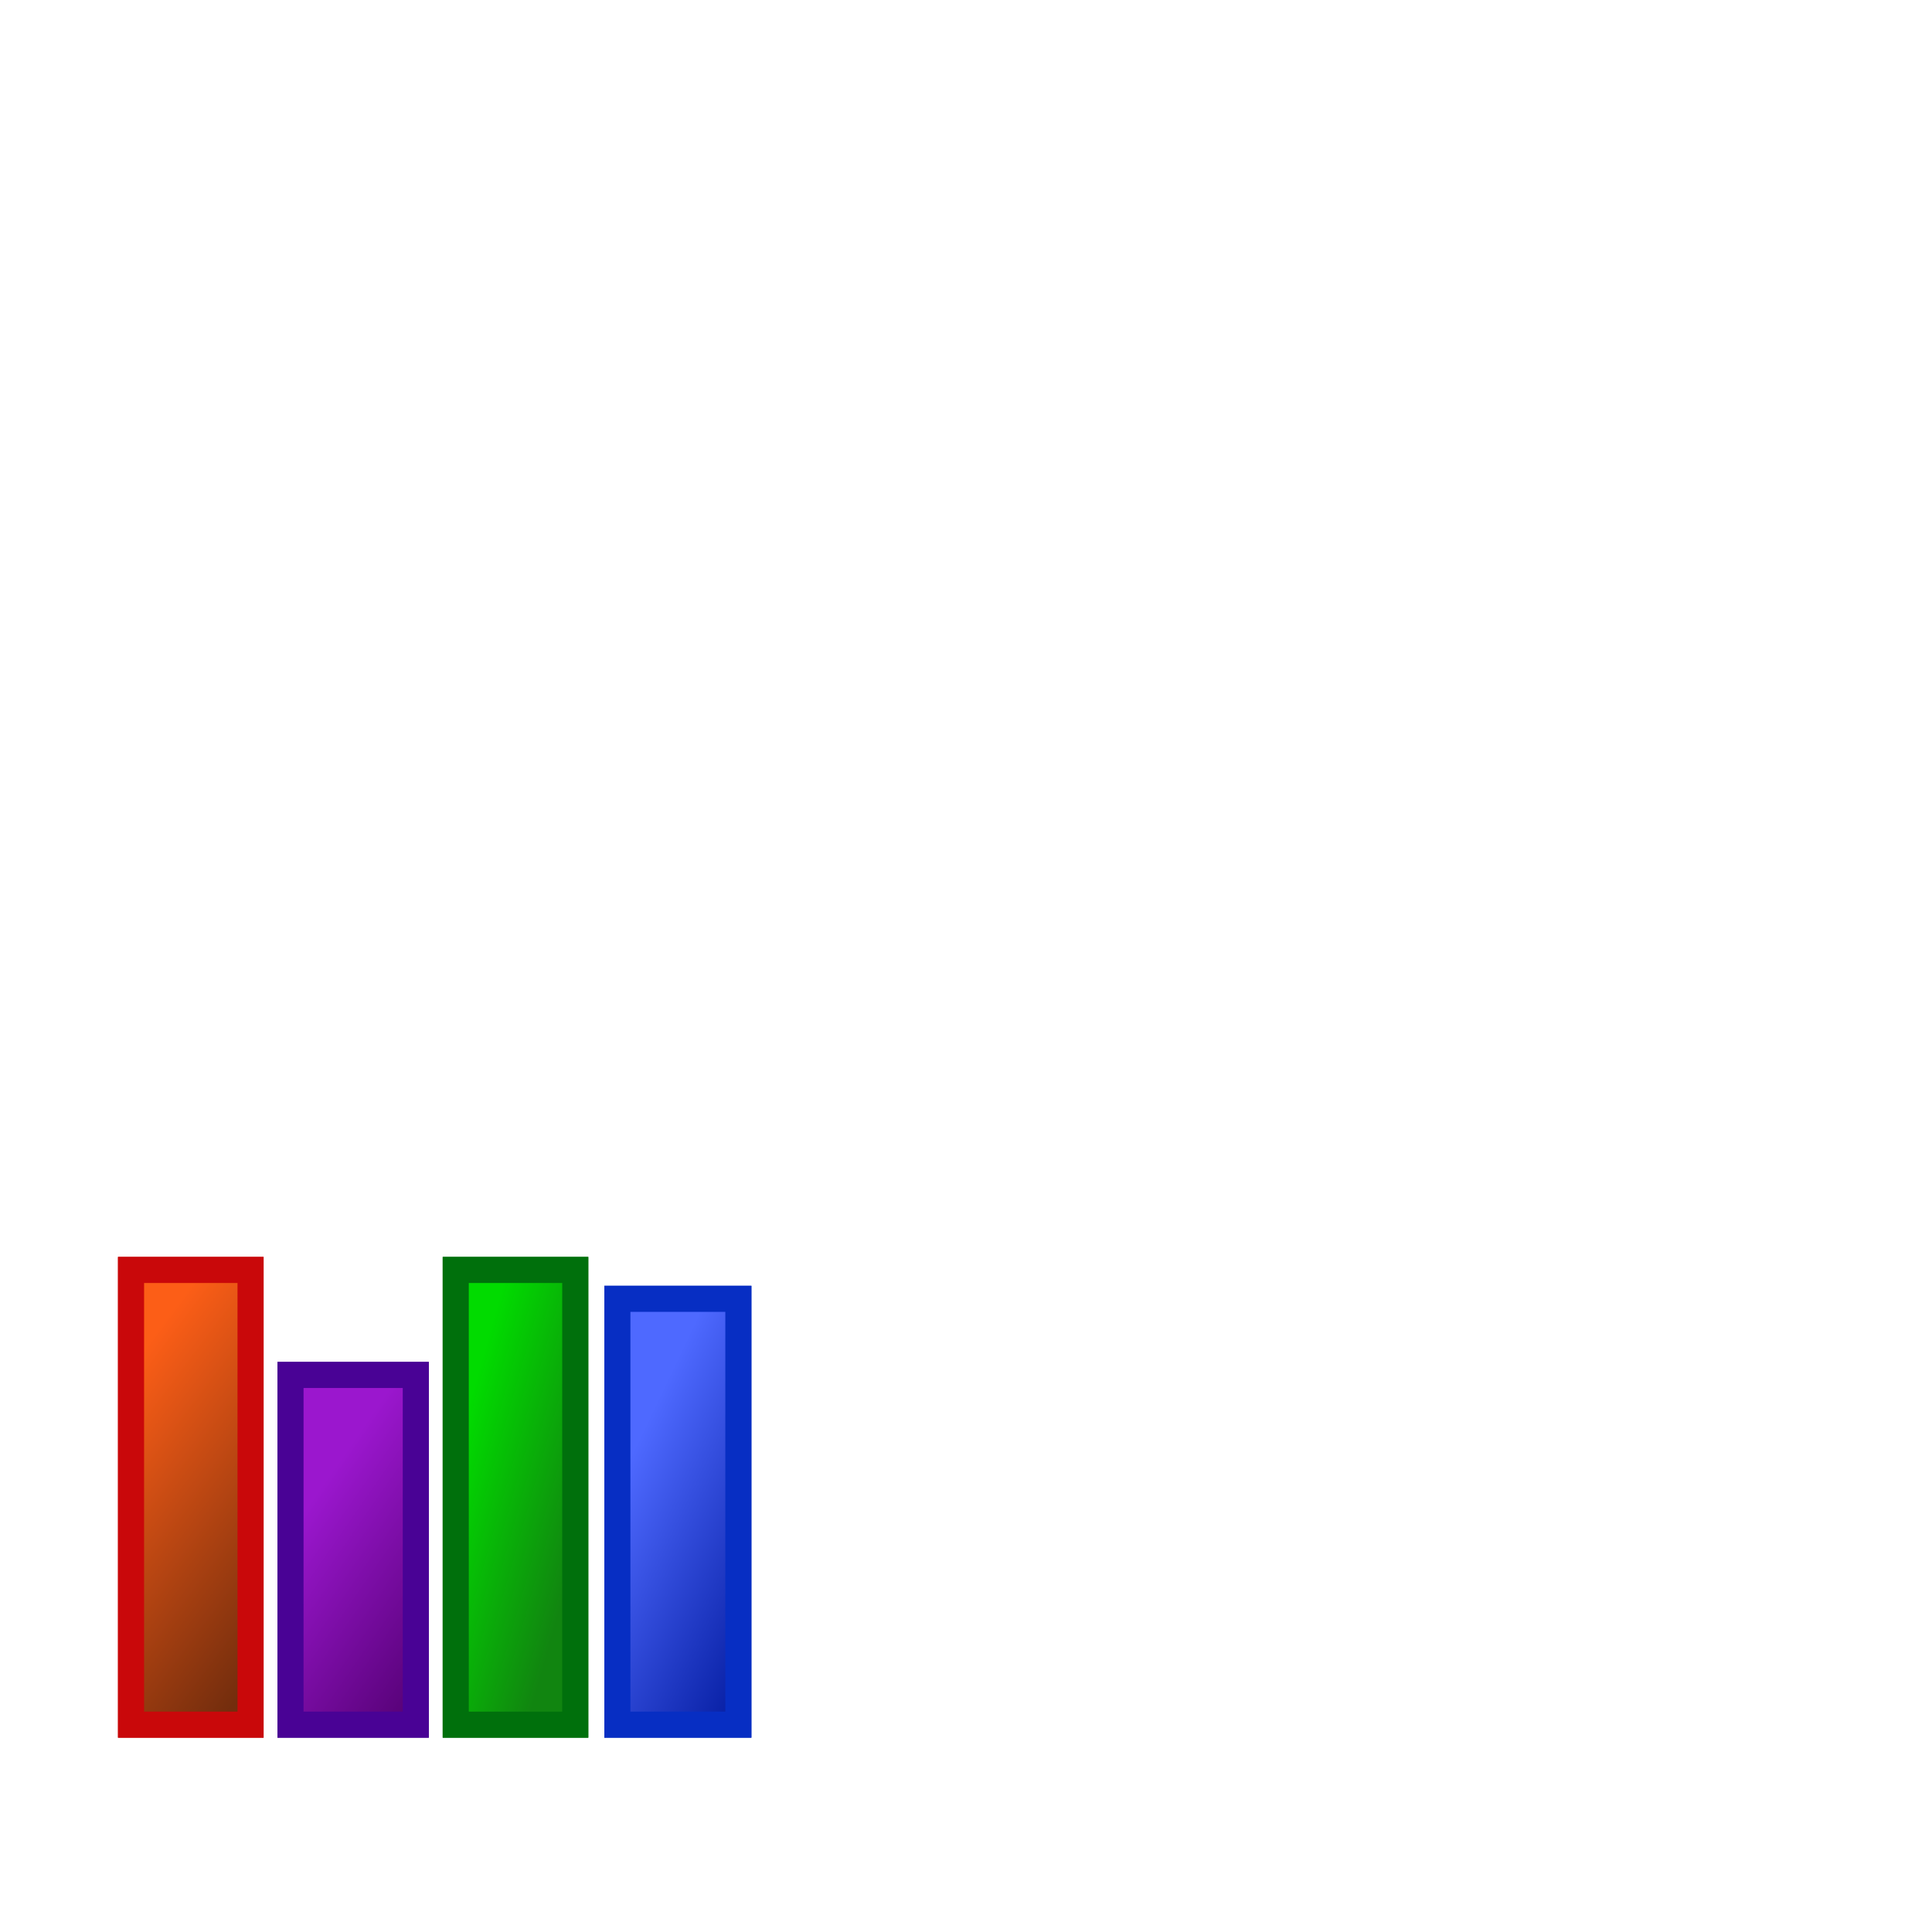
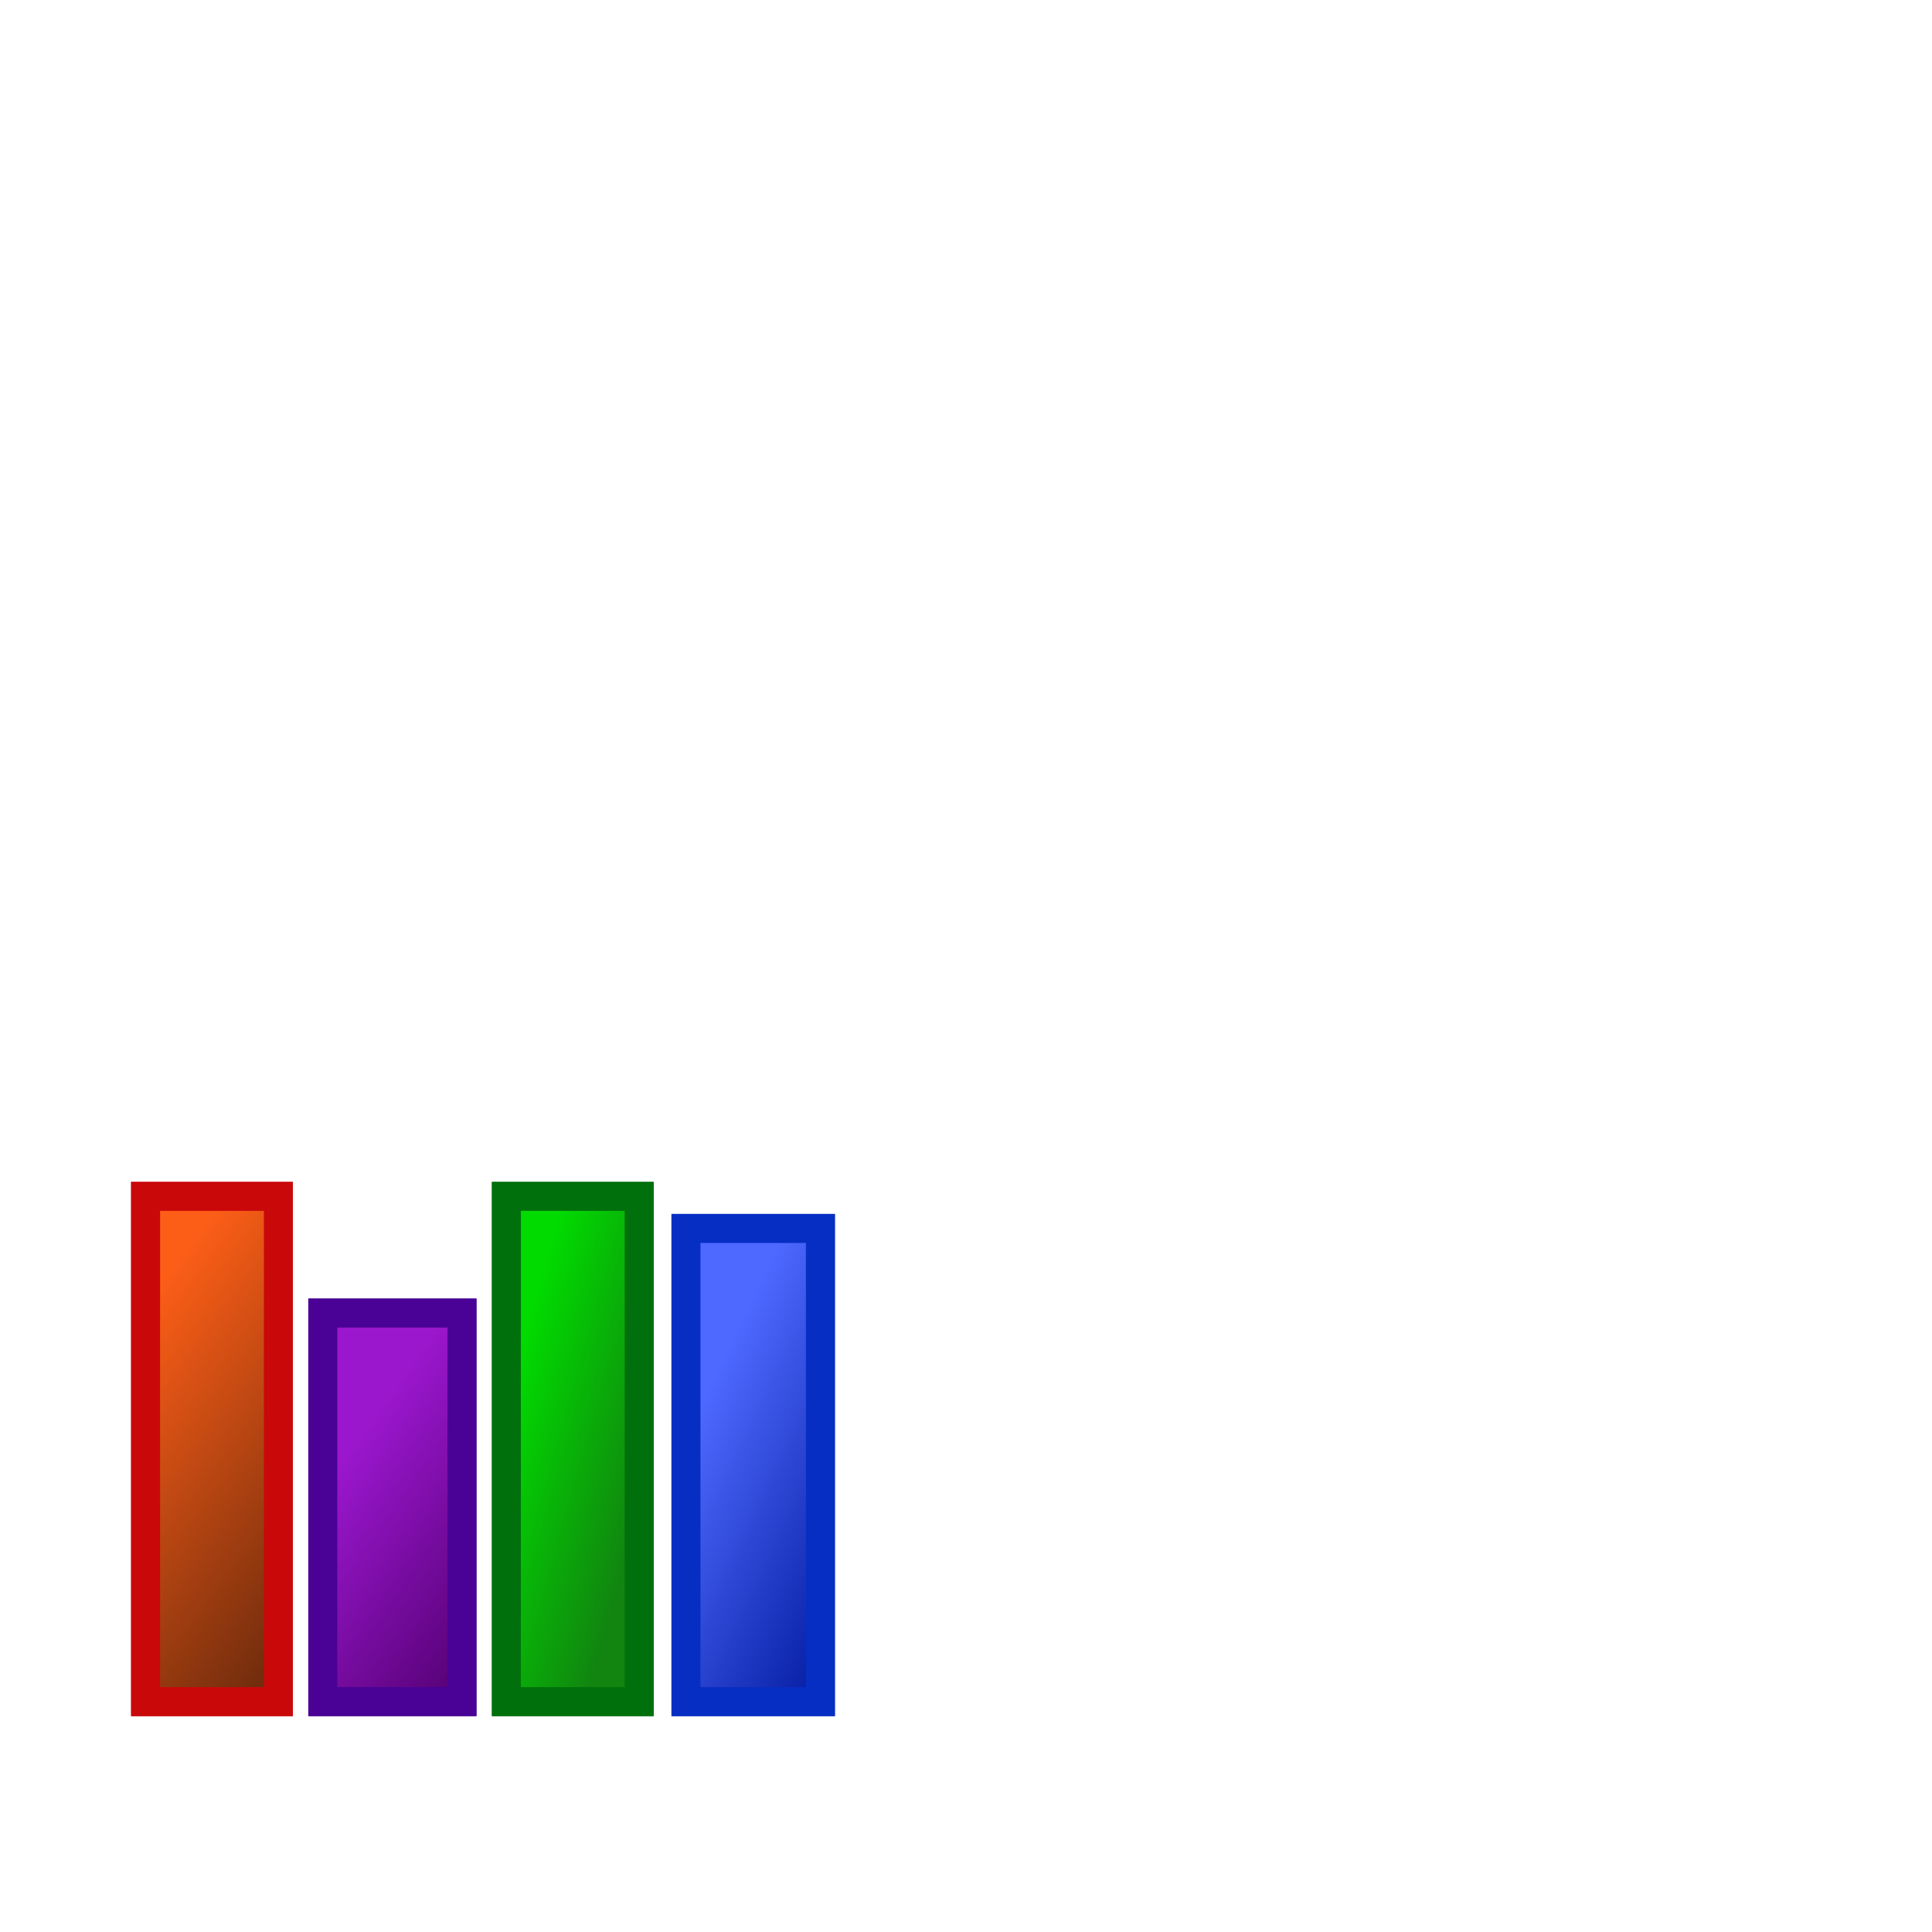
<svg xmlns="http://www.w3.org/2000/svg" height="100" viewBox="0 0 100 100" width="100">
  <linearGradient id="a" gradientUnits="userSpaceOnUse" x1="9.749" x2="36.122" y1="41.873" y2="61.652">
    <stop offset="0" stop-color="#fc5e17" />
    <stop offset="1" stop-color="#732d0d" />
  </linearGradient>
  <linearGradient id="b" gradientUnits="userSpaceOnUse" x1="31.915" x2="52.621" y1="56.038" y2="70.42">
    <stop offset="0" stop-color="#9b17ce" />
    <stop offset="1" stop-color="#510070" />
  </linearGradient>
  <linearGradient id="c" gradientUnits="userSpaceOnUse" x1="50.921" x2="66.769" y1="50" y2="54.494">
    <stop offset="0" stop-color="#01db00" />
    <stop offset="1" stop-color="#118510" />
  </linearGradient>
  <linearGradient id="d" gradientUnits="userSpaceOnUse" x1="69.511" x2="91.522" y1="51.66" y2="62.147">
    <stop offset="0" stop-color="#4e69ff" />
    <stop offset="1" stop-color="#041ca0" />
  </linearGradient>
-   <g fill-rule="evenodd" stroke-width="3" transform="matrix(.45 0 0 .45 0 55)">
+   <g fill-rule="evenodd" stroke-width="3" transform="matrix(.5 0 0 .5 0 50)">
    <g>
      <path d="m33.415 35.926h14.409v40.224h-14.409z" fill="url(#b)" stroke="#490295" />
      <path d="m52.421 23.85h13.747v52.301h-13.747z" fill="url(#c)" stroke="#00700c" />
      <path d="m71.011 27.17h13.917v48.98h-13.917z" fill="url(#d)" stroke="#072ec3" />
      <path d="m15.072 23.85h13.747v52.301h-13.747z" fill="url(#a)" stroke="#c9080a" />
    </g>
    <g>
      <path d="m33.415 35.926h14.409v40.224h-14.409z" fill="url(#b)" stroke="#490295" />
      <path d="m52.421 23.85h13.747v52.301h-13.747z" fill="url(#c)" stroke="#00700c" />
      <path d="m71.011 27.17h13.917v48.98h-13.917z" fill="url(#d)" stroke="#072ec3" />
      <path d="m15.072 23.85h13.747v52.301h-13.747z" fill="url(#a)" stroke="#c9080a" />
    </g>
  </g>
</svg>
